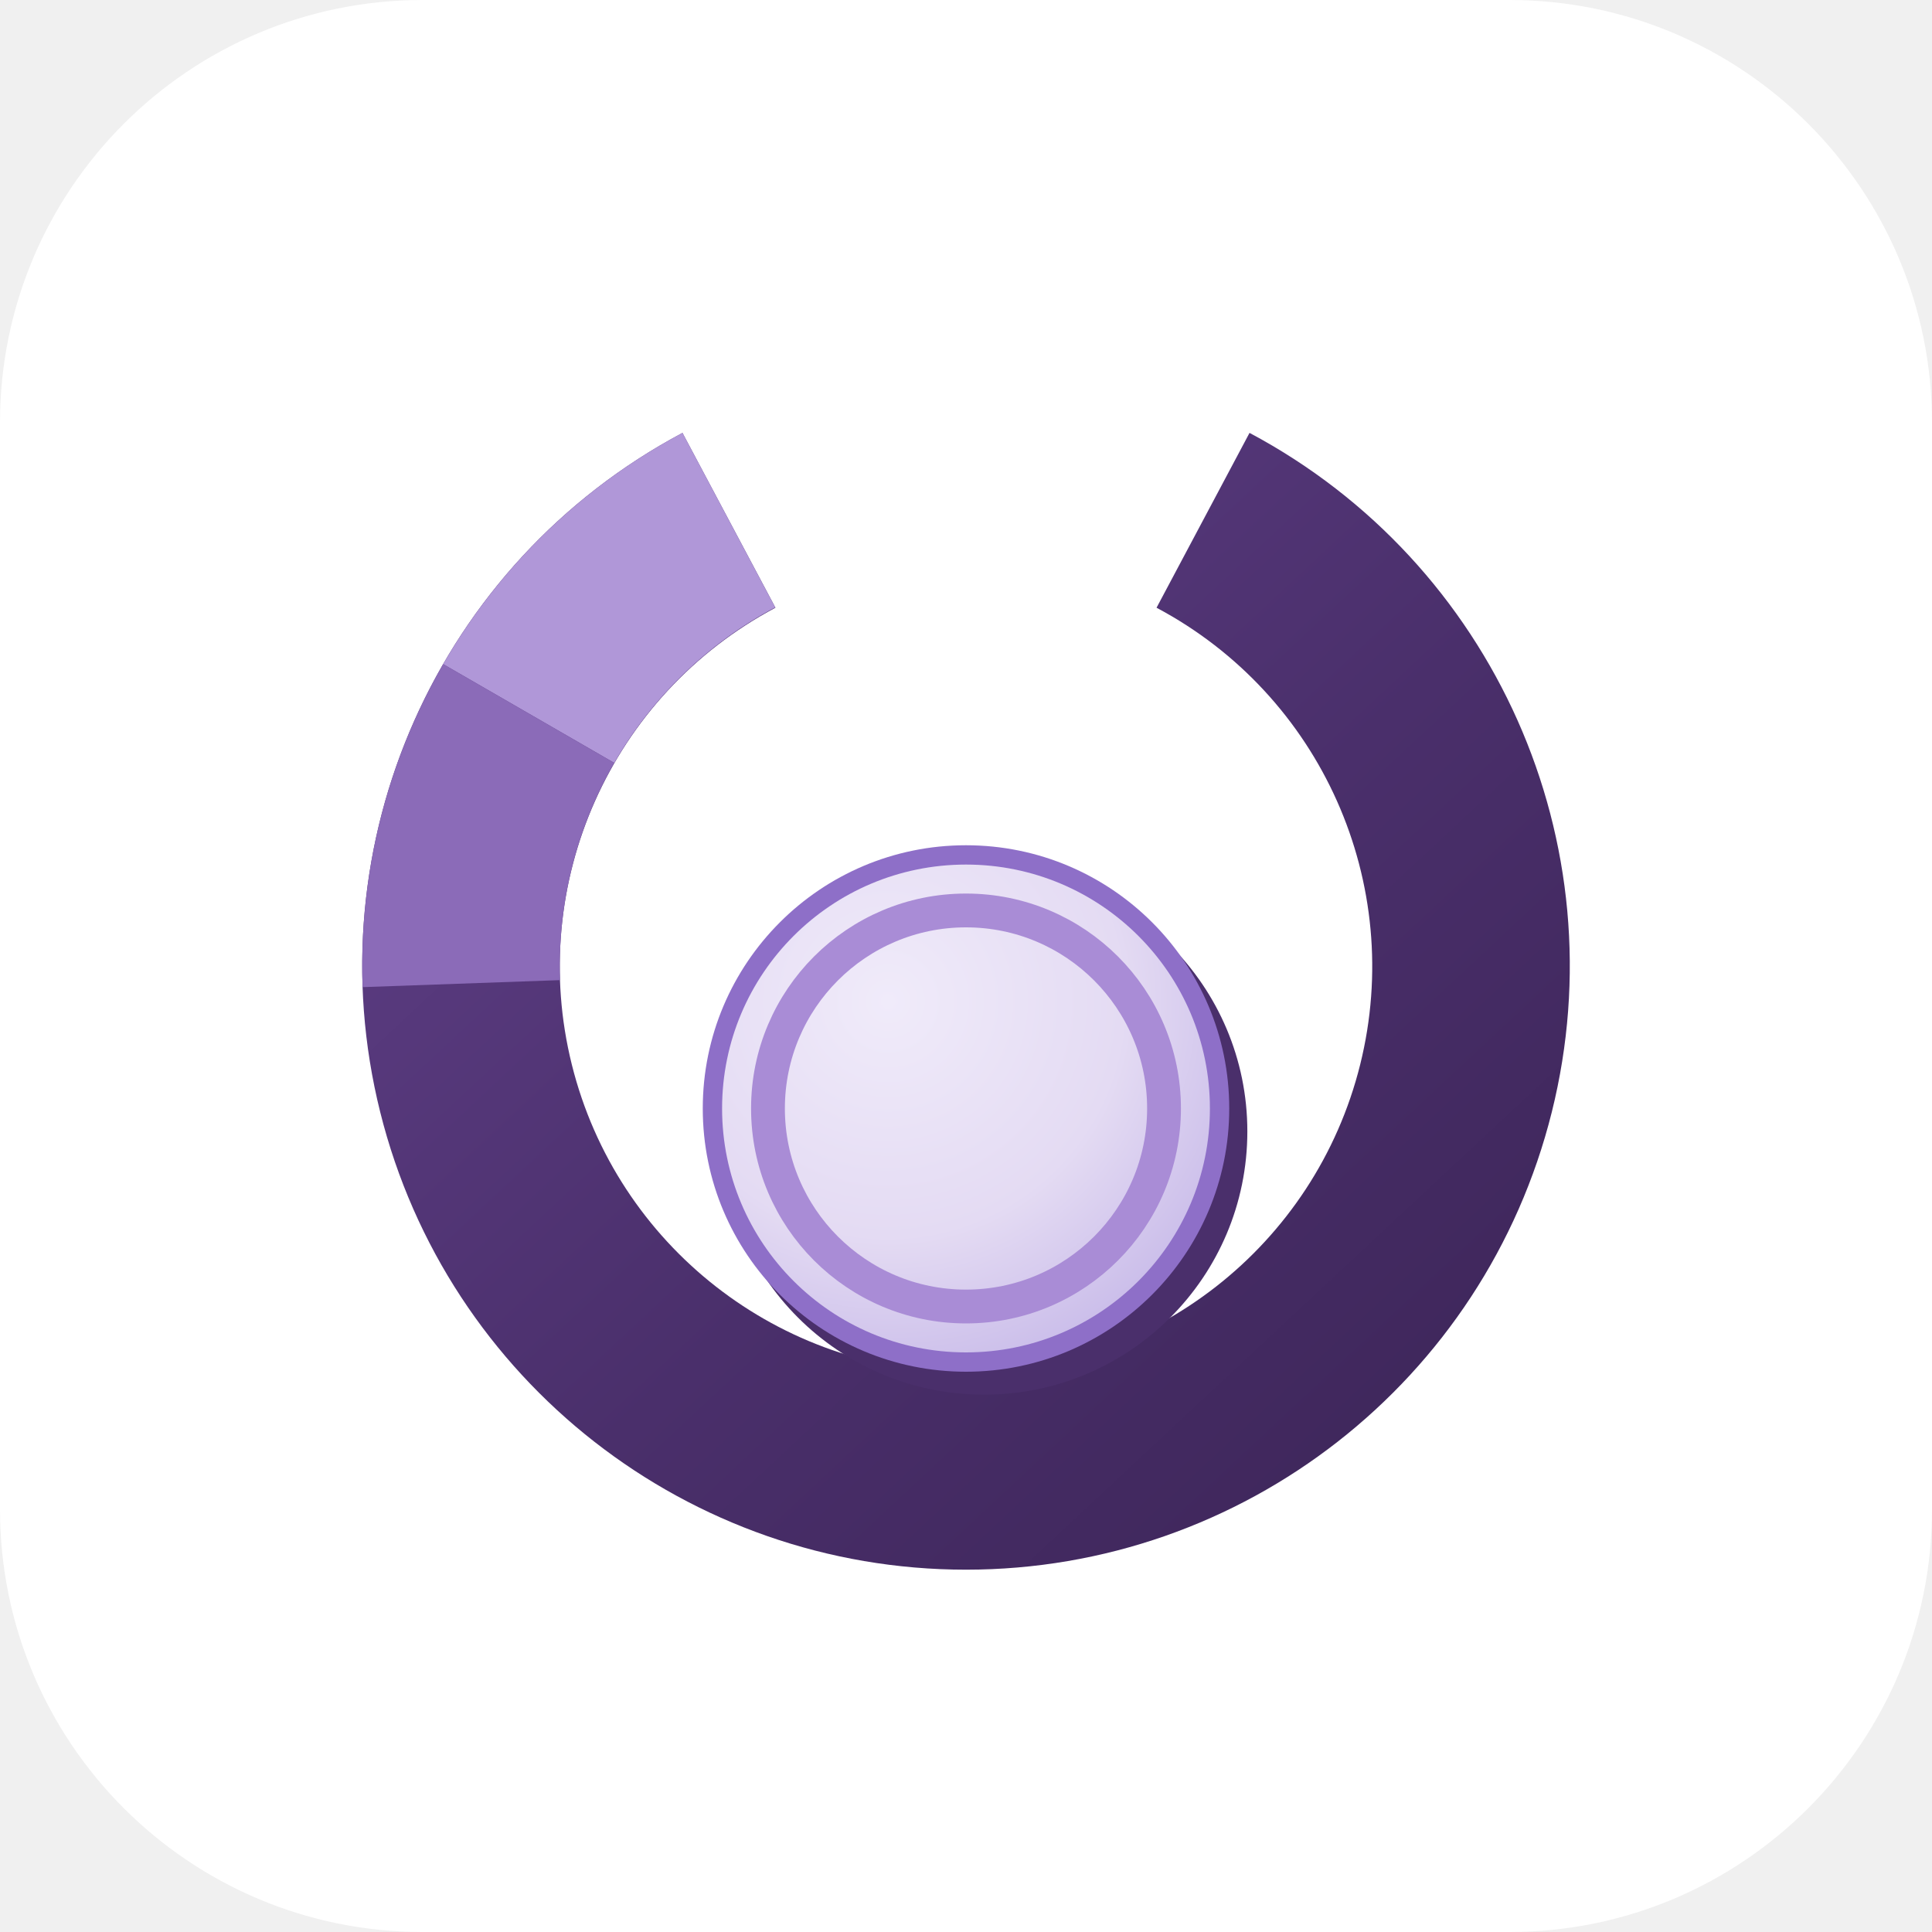
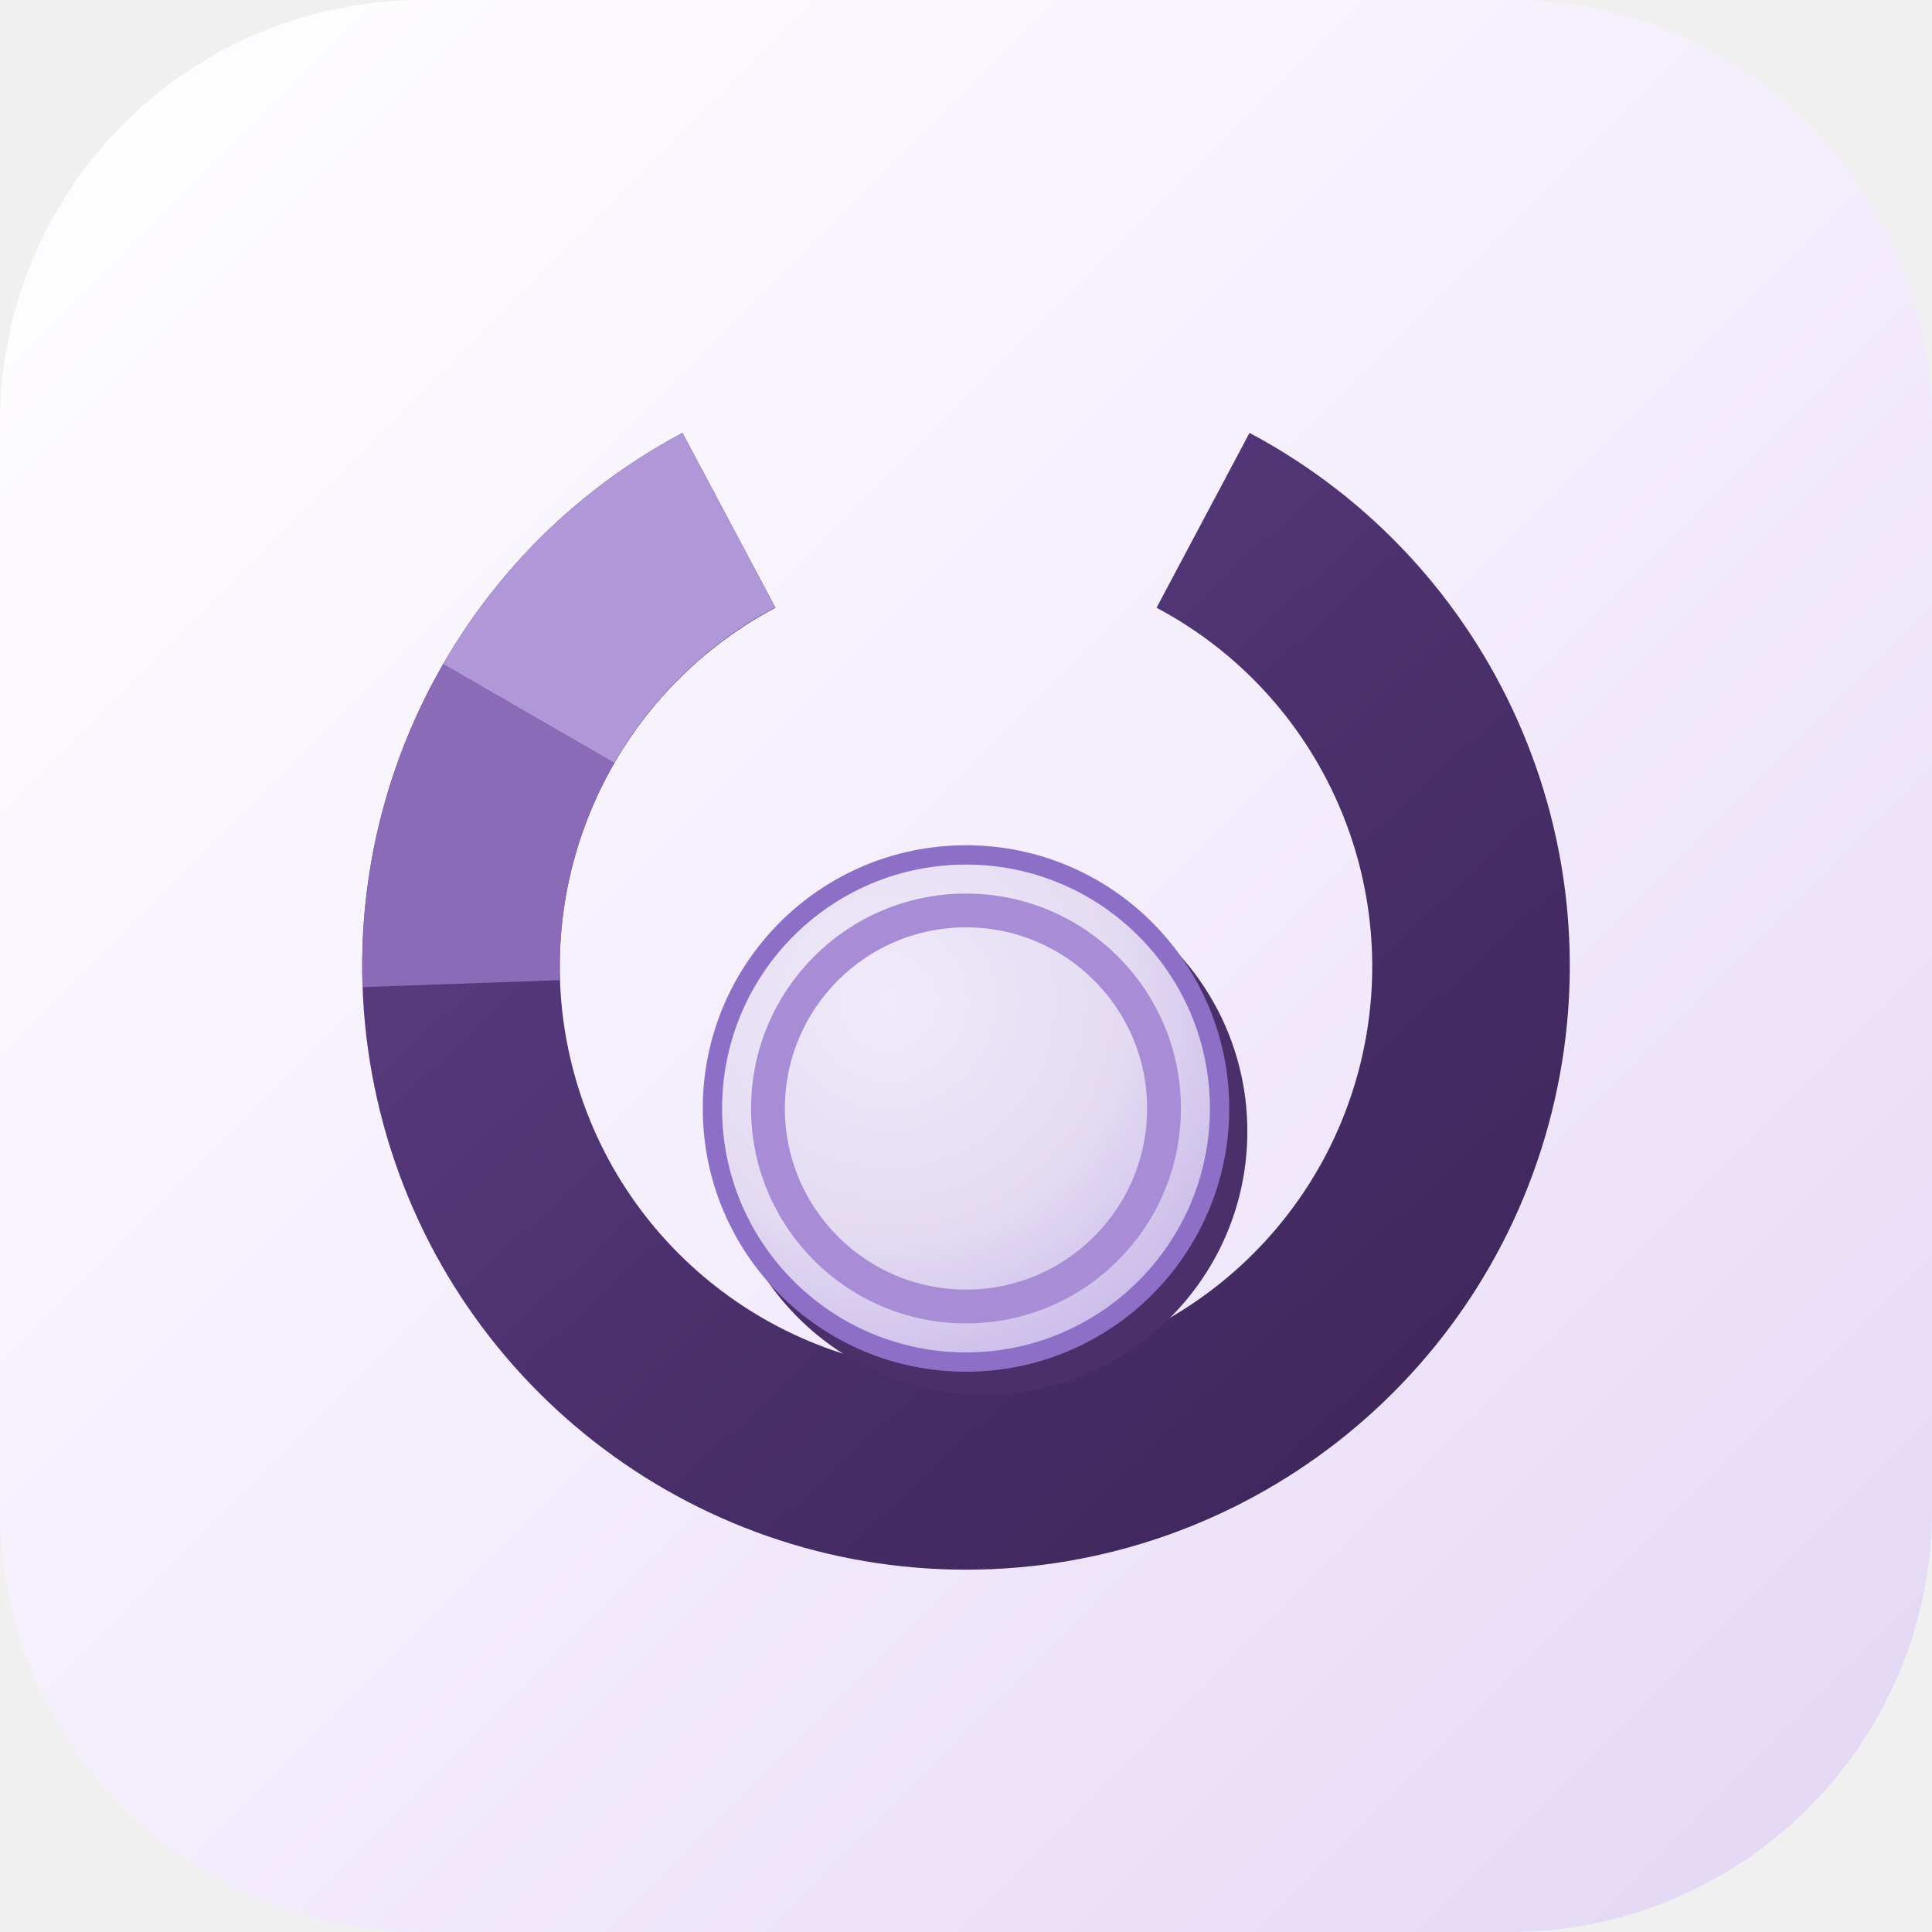
<svg xmlns="http://www.w3.org/2000/svg" viewBox="0 0 64 64" width="64" height="64">
  <defs>
    <linearGradient id="i" x1="0" y1="0" x2="1" y2="1">
      <stop offset="0" stop-color="#63428C" />
      <stop offset=".55" stop-color="#4A2F6B" />
      <stop offset="1" stop-color="#3B2456" />
    </linearGradient>
+     <linearGradient id="bg" x1="0" y1="0" x2="1" y2="1">
+       <stop offset="0" stop-color="#FFFFFF" />
+       <stop offset=".52" stop-color="#F4EDFC" />
+       <stop offset="1" stop-color="#E2D6F5" />
+     </linearGradient>
    <radialGradient id="f" cx="34%" cy="28%" r="78%">
      <stop offset="0" stop-color="#F0EBFA" />
      <stop offset=".62" stop-color="#E4DBF3" />
      <stop offset="1" stop-color="#CBBEEA" />
    </radialGradient>
  </defs>
-   <rect width="64" height="64" rx="14" fill="#FFFFFF" />
+   <rect width="64" height="64" rx="14" fill="url(#bg)" />
  <g transform="translate(32 32) scale(0.4)">
    <path d="M -23.48 -44.15 A 50 50 0 1 0 23.48 -44.15 L 15.78 -29.67 A 33.64 33.64 0 1 1 -15.78 -29.67 Z" fill="url(#i)" />
    <path d="M -23.48 -44.15 A 50 50 0 0 0 -43.30 -25.00 L -29.13 -16.82 A 33.64 33.64 0 0 1 -15.80 -29.70 Z" fill="#B097D8" />
    <path d="M -43.30 -25.00 A 50 50 0 0 0 -49.97 1.75 L -33.62 1.17 A 33.64 33.64 0 0 1 -29.13 -16.82 Z" fill="#8B6BB8" />
    <g transform="translate(0 11.8)">
      <circle cx="1.5" cy="1.9" r="21.8" fill="#4A2F6B" />
      <circle r="21.8" fill="#8E6FC8" />
      <circle r="20.2" fill="url(#f)" />
      <circle r="16.4" fill="none" stroke="#A98CD6" stroke-width="2.8" />
    </g>
  </g>
</svg>
